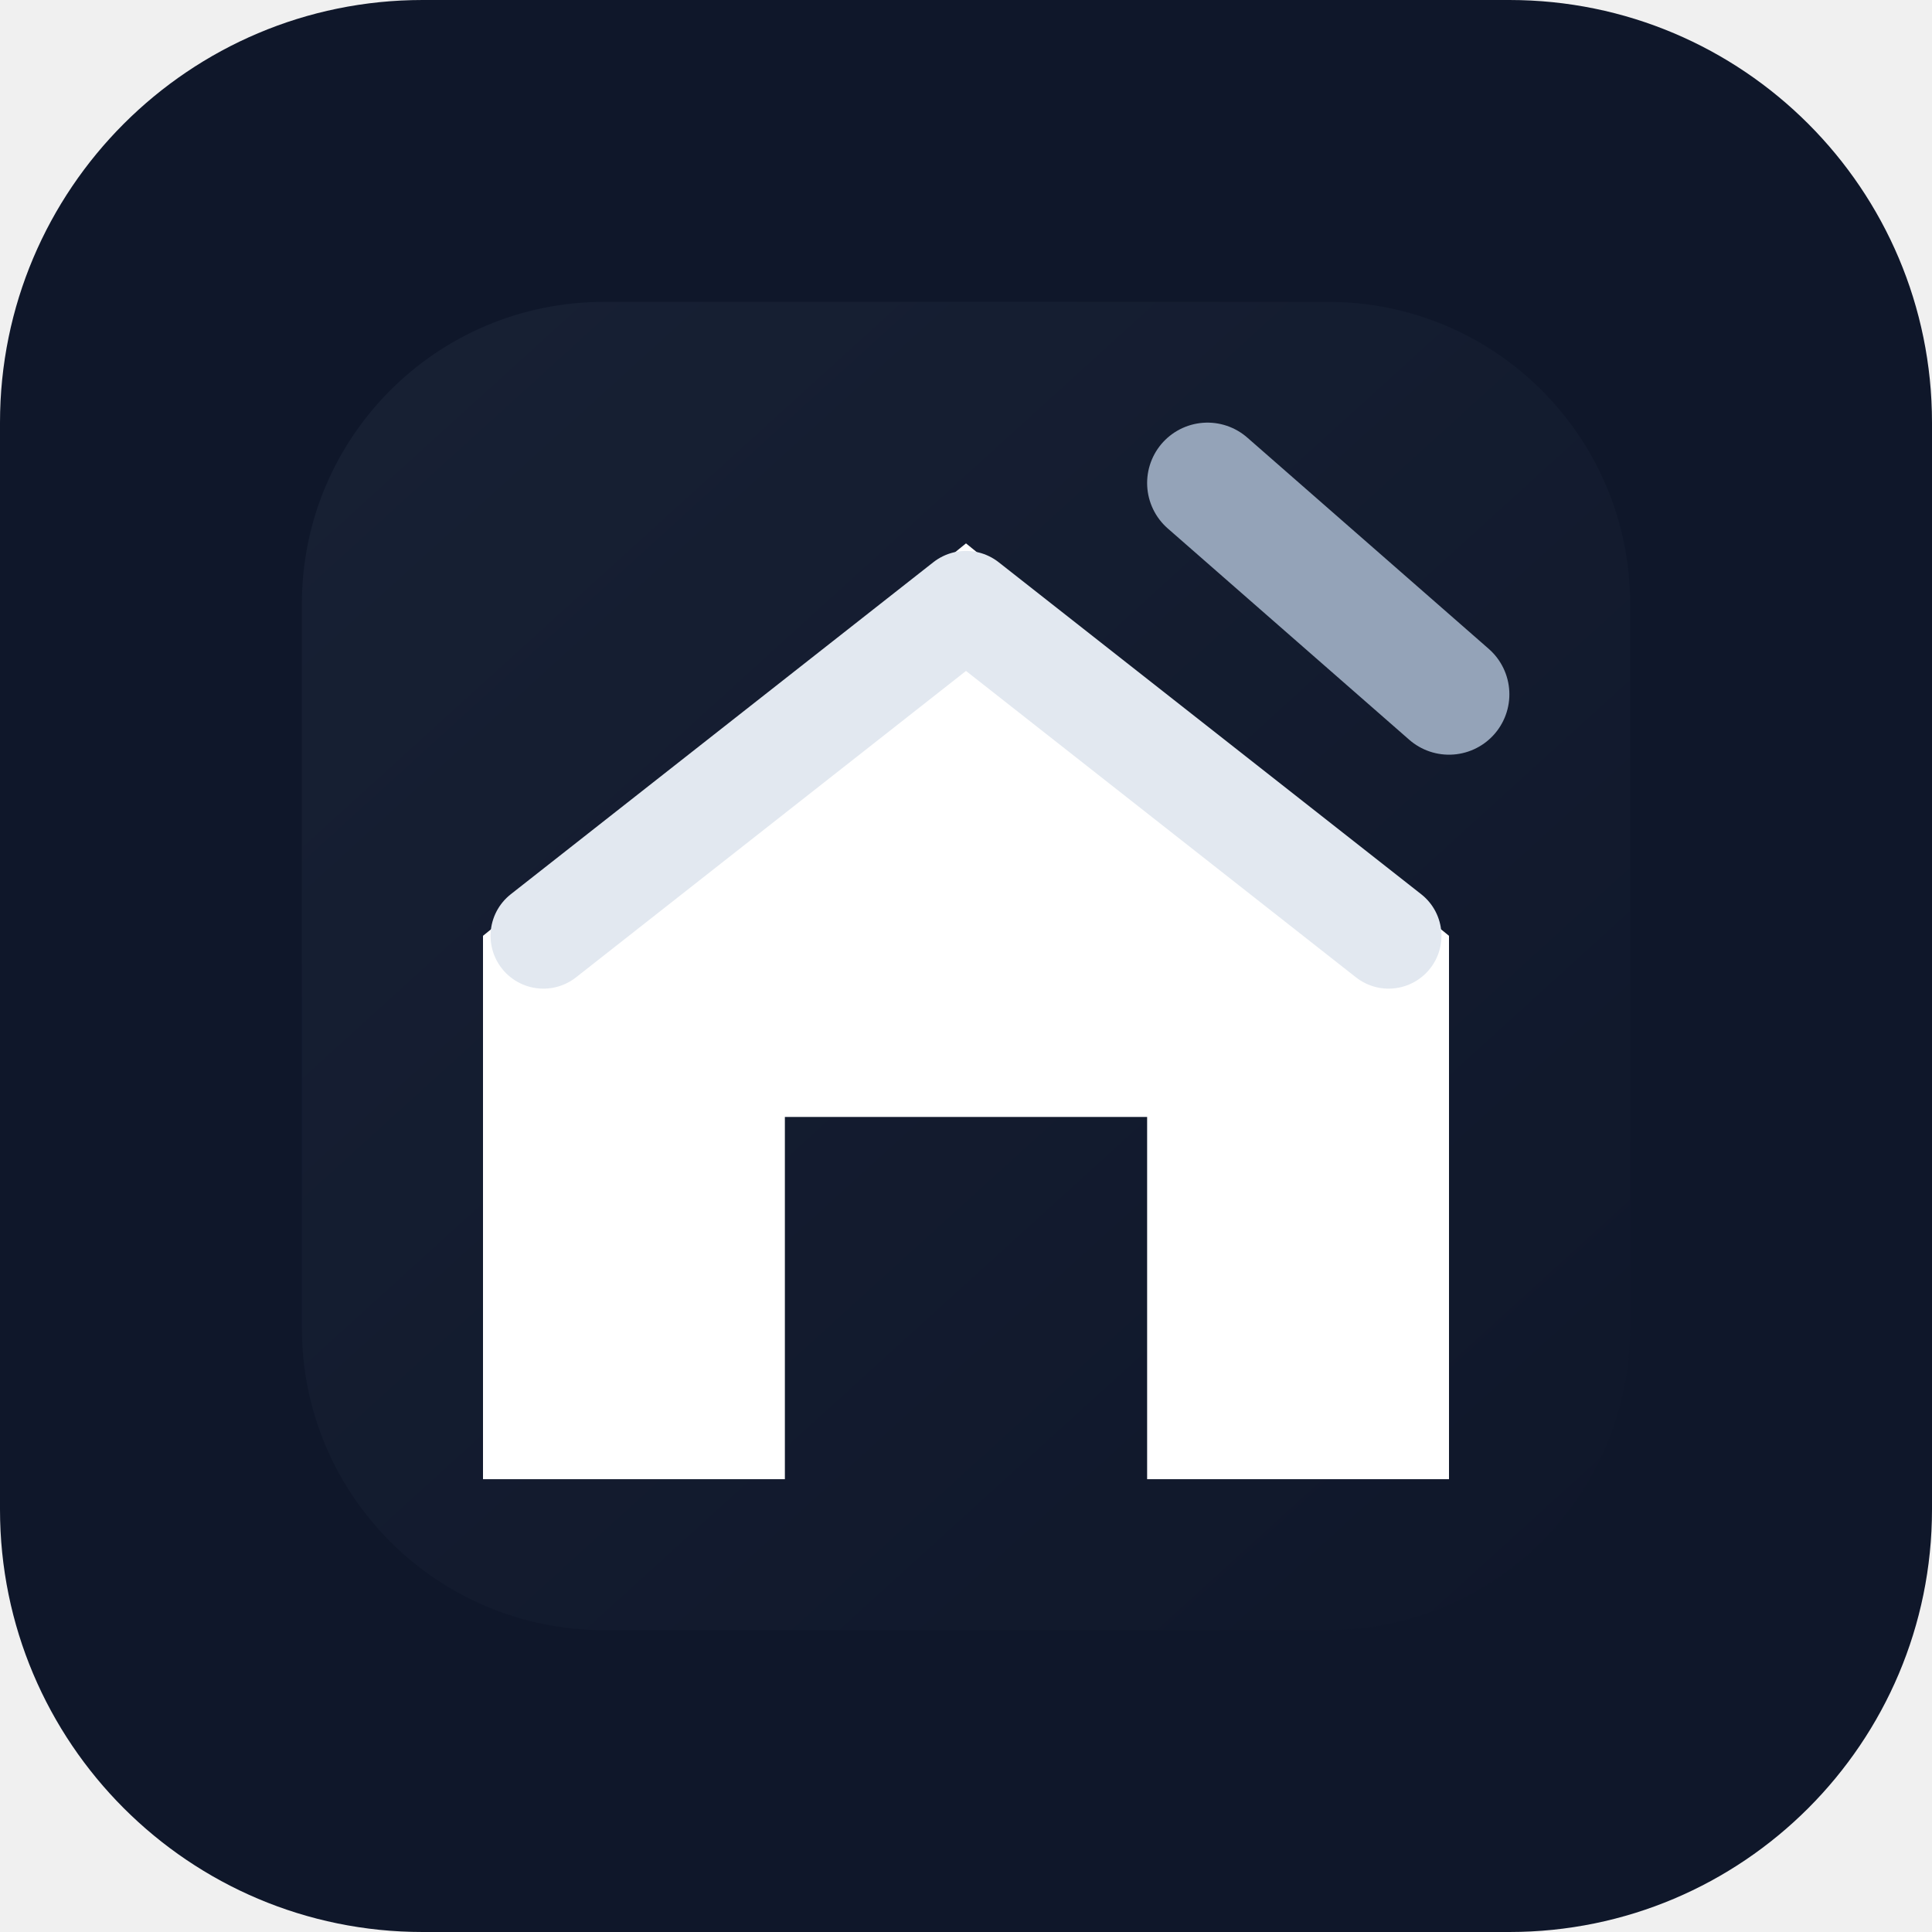
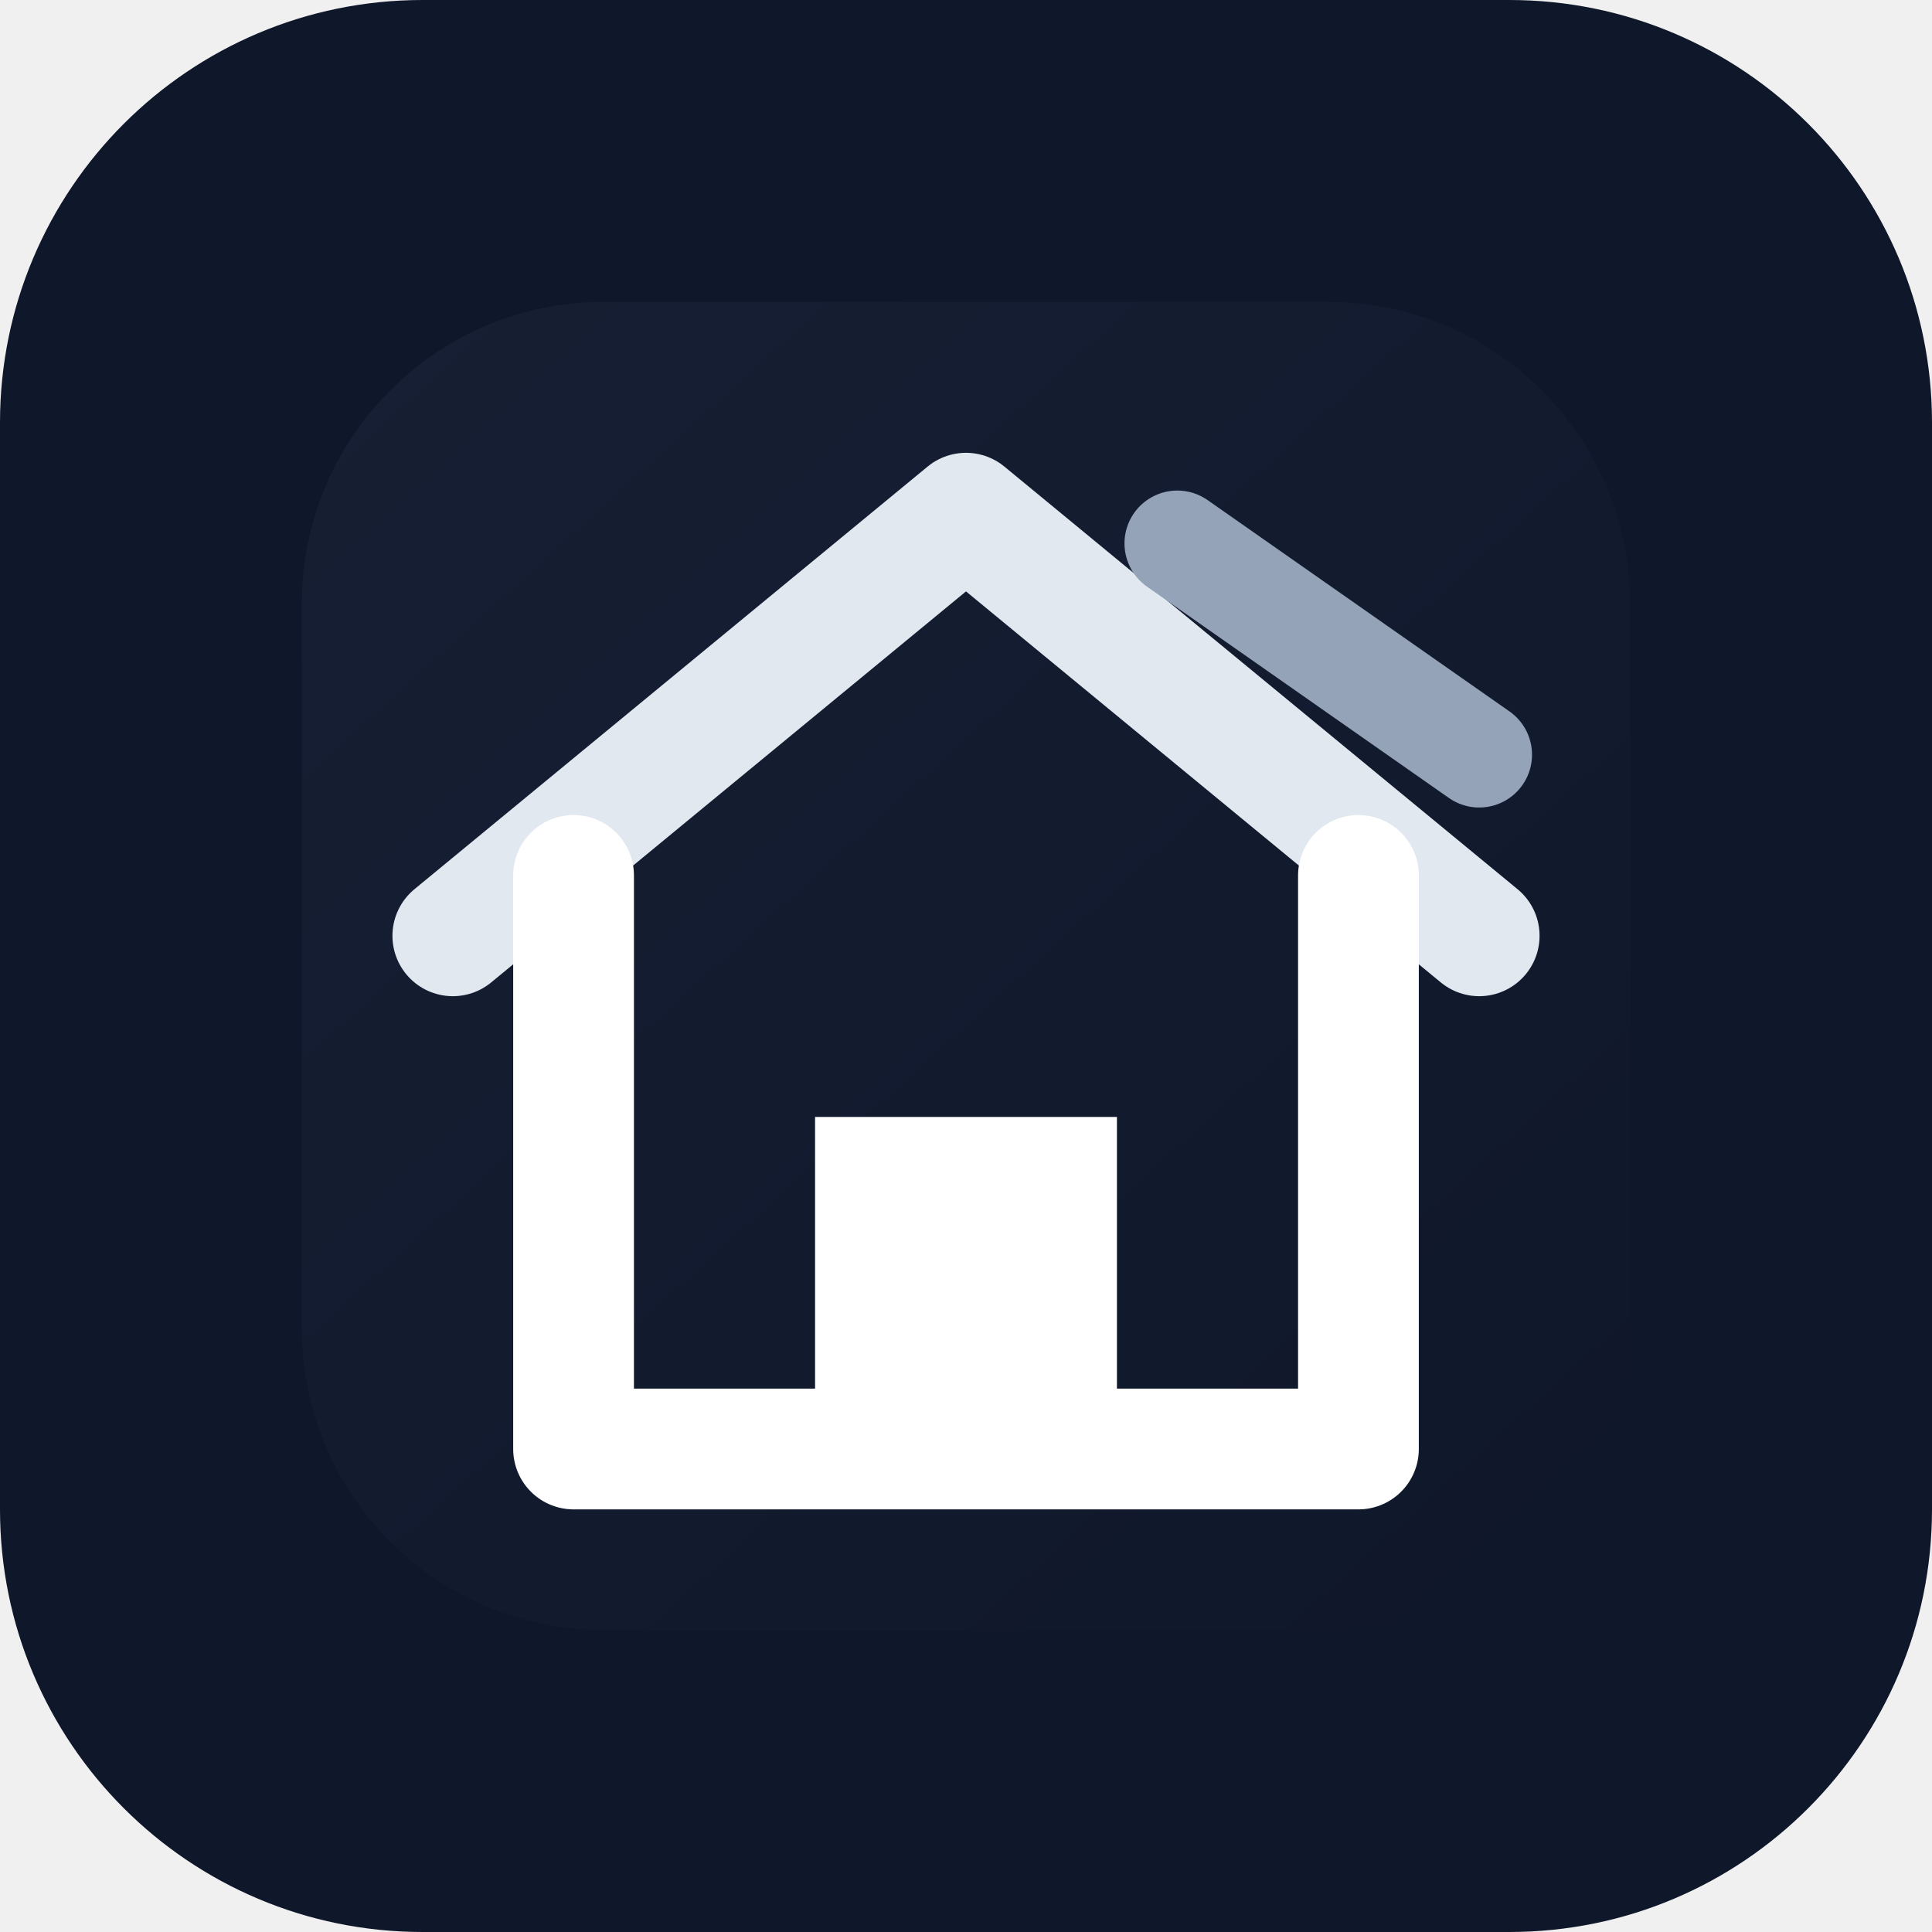
<svg xmlns="http://www.w3.org/2000/svg" width="64" height="64" viewBox="0 0 64 64" fill="none">
  <rect width="64" height="64" rx="14" fill="#0F172A" />
-   <rect x="10" y="10" width="44" height="44" rx="10" fill="url(#paint0_linear)" opacity="0.22" />
-   <path d="M16 31L32 18L48 31V49H38V37H26V49H16V31Z" fill="white" />
-   <path d="M18 31L32 20L46 31" stroke="#E2E8F0" stroke-width="3.5" stroke-linecap="round" stroke-linejoin="round" />
-   <path d="M40 16L48 23" stroke="#94A3B8" stroke-width="4" stroke-linecap="round" />
+   <rect x="10" y="10" width="44" height="44" rx="10" fill="url(#paint0_linear)" opacity="0.2" />
+   <path d="M15 31L32 17L49 31" stroke="#E2E8F0" stroke-width="4" stroke-linecap="round" stroke-linejoin="round" />
+   <path d="M19 29V48H45V29" stroke="#FFFFFF" stroke-width="4" stroke-linecap="round" stroke-linejoin="round" />
+   <path d="M27 48V37H37V48" fill="#FFFFFF" />
+   <path d="M39 18L49 25" stroke="#94A3B8" stroke-width="3.5" stroke-linecap="round" />
  <defs>
    <linearGradient id="paint0_linear" x1="12" y1="10" x2="52" y2="54" gradientUnits="userSpaceOnUse">
      <stop stop-color="#334155" />
      <stop offset="1" stop-color="#0F172A" />
    </linearGradient>
  </defs>
</svg>
